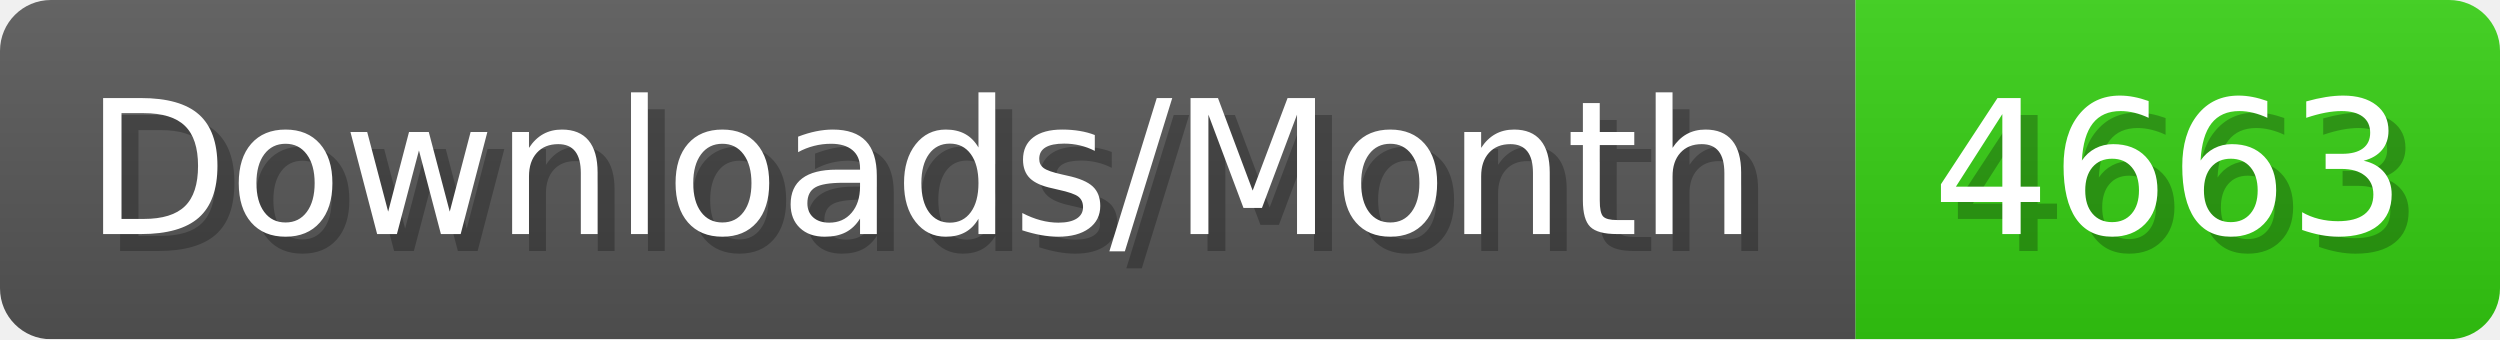
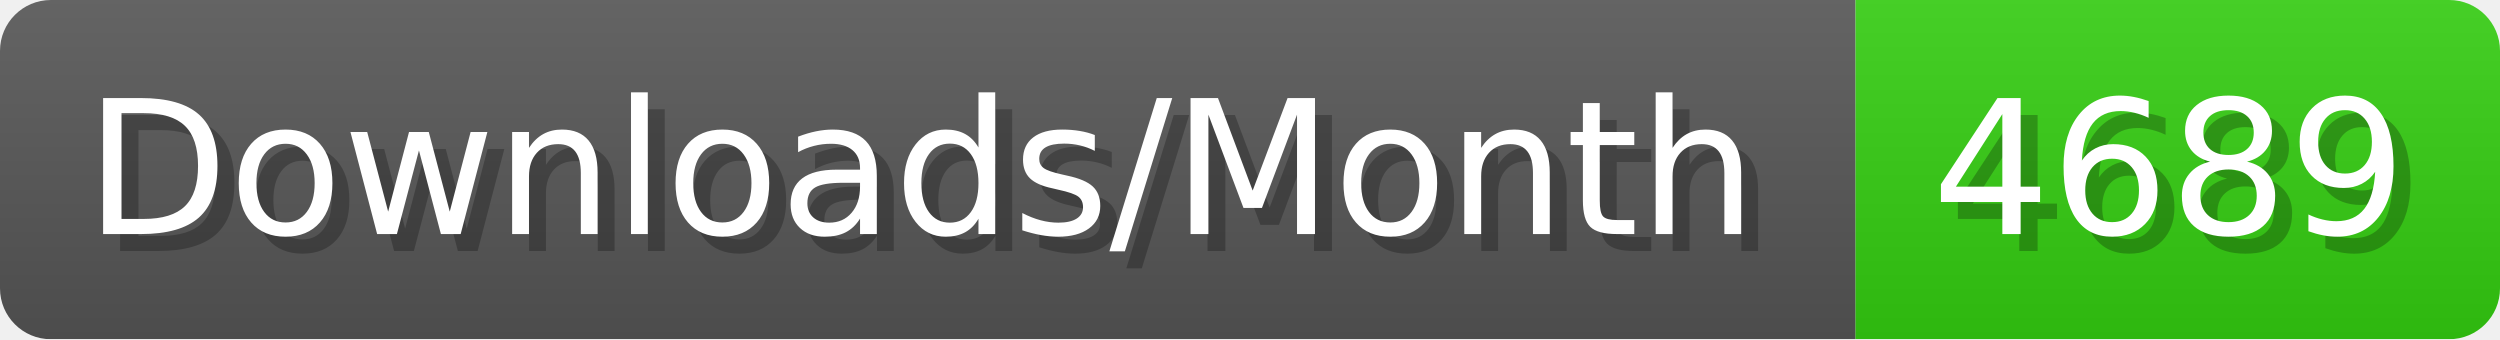
- <svg xmlns="http://www.w3.org/2000/svg" width="147.4" height="20" viewBox="0 0 1474 200" role="img" aria-label="Downloads/Month: 4663">
+ <svg xmlns="http://www.w3.org/2000/svg" width="147.4" height="20" viewBox="0 0 1474 200" role="img" aria-label="Downloads/Month: 4689">
  <linearGradient id="YlXUI" x2="0" y2="100%">
    <stop offset="0" stop-opacity=".1" stop-color="#EEE" />
    <stop offset="1" stop-opacity=".1" />
  </linearGradient>
  <mask id="JHhop">
    <rect width="1474" height="200" rx="30" fill="#FFF" />
  </mask>
  <g mask="url(#JHhop)">
    <rect width="1094" height="200" fill="#555" />
    <rect width="380" height="200" fill="#3C1" x="1094" />
    <rect width="1474" height="200" fill="url(#YlXUI)" />
  </g>
  <g aria-hidden="true" fill="#fff" text-anchor="start" font-family="Verdana,DejaVu Sans,sans-serif" font-size="110">
    <text x="60" y="148" textLength="994" fill="#000" opacity="0.25">Downloads/Month</text>
    <text x="50" y="138" textLength="994">Downloads/Month</text>
-     <text x="1149" y="148" textLength="280" fill="#000" opacity="0.25">4663</text>
-     <text x="1139" y="138" textLength="280">4663</text>
+     <text x="1149" y="148" textLength="280" fill="#000" opacity="0.25">4689</text>
+     <text x="1139" y="138" textLength="280">4689</text>
  </g>
</svg>
